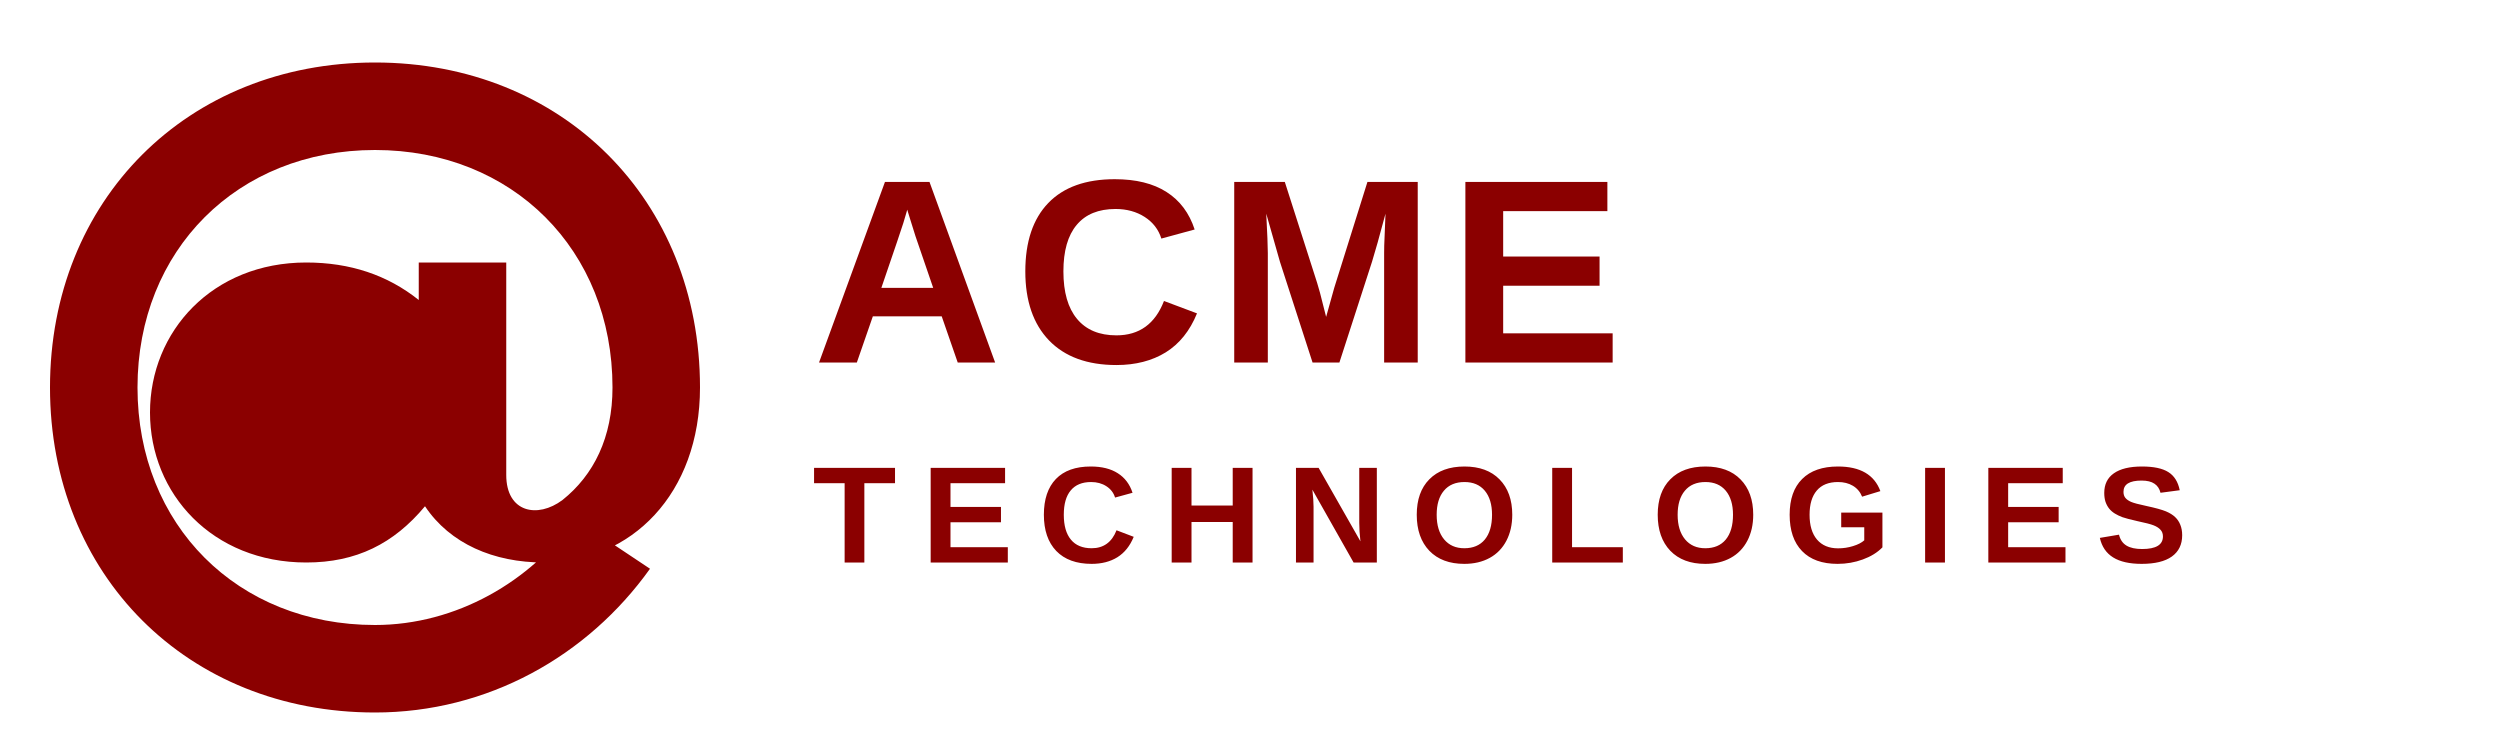
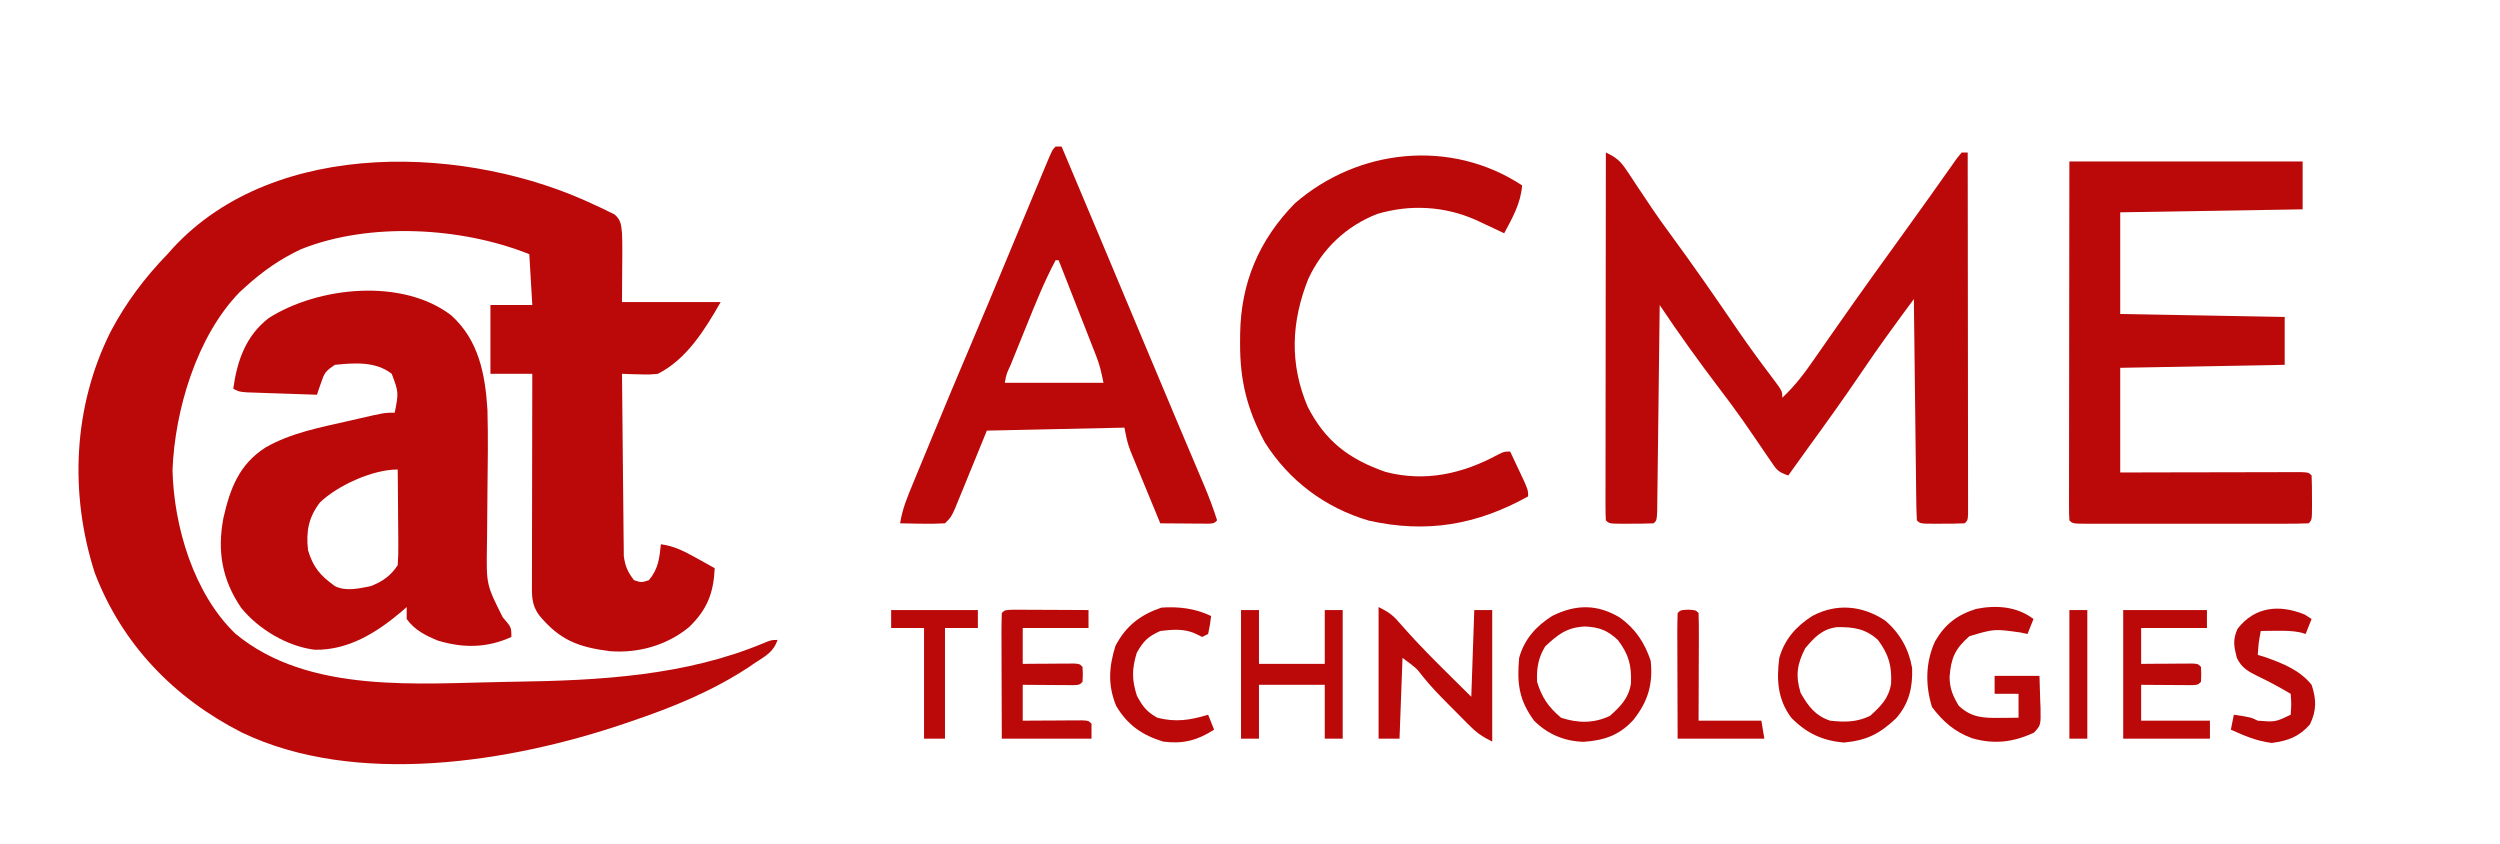
- <svg xmlns="http://www.w3.org/2000/svg" viewBox="0 0 400 120" fill="none">
-   <g fill="#8B0000">
-     <path d="M60 10 C30 10 8 32 8 62 C8 92 30 114 60 114 C78 114 94 105 104 91 L92 83 C85 93 73 100 60 100 C38 100 22 84 22 62 C22 40 38 24 60 24 C82 24 98 40 98 62 C98 70 95 76 90 80 C86 83 81 82 81 76 L81 42 L67 42 L67 48 C62 44 56 42 49 42 C34 42 24 53 24 66 C24 79 34 90 49 90 C57 90 63 87 68 81 C72 87 79 90 87 90 C101 90 112 79 112 62 C112 32 90 10 60 10Z" />
-     <ellipse cx="51" cy="66" rx="13" ry="14" />
-     <rect x="38" y="62" width="26" height="5" rx="2" />
-   </g>
-   <text x="130" y="58" font-family="Arial, sans-serif" font-weight="700" font-size="42" fill="#8B0000" letter-spacing="2">ACME</text>
-   <text x="130" y="90" font-family="Arial, sans-serif" font-weight="700" font-size="22" fill="#8B0000" letter-spacing="4">TECHNOLOGIES</text>
+ <svg xmlns="http://www.w3.org/2000/svg" version="1.1" width="836" height="282">
+   <path d="M0 0 C0.788 0.364 1.576 0.727 2.388 1.102 C3.115 1.462 3.841 1.821 4.59 2.191 C5.56 2.66 5.56 2.66 6.551 3.139 C8.748 5.026 8.759 6.6 9.062 9.438 C9.14 11.276 9.17 13.117 9.16 14.957 C9.158 15.878 9.155 16.8 9.153 17.749 C9.143 18.905 9.134 20.06 9.125 21.25 C9.104 24.942 9.084 28.634 9.062 32.438 C19.953 32.438 30.843 32.438 42.062 32.438 C36.878 41.511 30.725 51.566 21.062 56.438 C17.974 56.718 17.974 56.718 14.766 56.617 C13.159 56.578 13.159 56.578 11.521 56.539 C10.304 56.489 10.304 56.489 9.062 56.438 C9.124 64.696 9.201 72.954 9.298 81.212 C9.343 85.047 9.382 88.882 9.409 92.717 C9.435 96.419 9.475 100.121 9.526 103.823 C9.542 105.234 9.554 106.645 9.56 108.056 C9.57 110.036 9.6 112.015 9.63 113.995 C9.647 115.684 9.647 115.684 9.664 117.407 C10.111 120.806 10.992 122.722 13.062 125.438 C15.562 126.271 15.562 126.271 18.062 125.438 C21.157 121.791 21.605 118.103 22.062 113.438 C26.57 114.04 29.921 115.803 33.875 118 C34.472 118.329 35.07 118.659 35.686 118.998 C37.148 119.805 38.606 120.621 40.062 121.438 C39.685 129.768 37.523 135.312 31.5 141.125 C24.132 147.231 14.433 149.959 4.961 149.184 C-5.555 147.842 -11.794 145.447 -18.59 137.242 C-21.298 133.616 -21.073 130.508 -21.051 126.142 C-21.051 125.391 -21.051 124.639 -21.051 123.865 C-21.051 121.376 -21.043 118.887 -21.035 116.398 C-21.033 114.675 -21.032 112.951 -21.031 111.228 C-21.027 106.687 -21.017 102.147 -21.006 97.606 C-20.996 92.974 -20.991 88.343 -20.986 83.711 C-20.976 74.62 -20.959 65.529 -20.938 56.438 C-25.558 56.438 -30.177 56.438 -34.938 56.438 C-34.938 48.847 -34.938 41.258 -34.938 33.438 C-30.317 33.438 -25.698 33.438 -20.938 33.438 C-21.267 27.828 -21.598 22.218 -21.938 16.438 C-44.71 7.329 -75.39 5.637 -98.246 14.758 C-105.262 18.029 -111.224 22.233 -116.938 27.438 C-117.551 27.996 -118.165 28.554 -118.797 29.129 C-133.136 43.83 -140.508 68.635 -141.25 88.688 C-140.789 107.598 -134.105 129.989 -120.25 143.312 C-95.753 163.683 -58.808 159.895 -28.938 159.438 C-27.906 159.423 -27.906 159.423 -26.854 159.408 C1.397 159.001 30.393 157.471 56.762 146.355 C59.062 145.438 59.062 145.438 61.062 145.438 C59.699 149.527 56.957 150.861 53.5 153.125 C52.923 153.521 52.346 153.918 51.752 154.326 C39.582 162.401 26.148 167.916 12.375 172.562 C11.63 172.817 10.885 173.072 10.117 173.335 C-28.237 186.38 -79.948 194.677 -118.09 176.378 C-140.732 164.848 -158.131 146.901 -167.258 122.977 C-175.786 96.382 -174.466 67.36 -161.947 42.353 C-156.849 32.678 -150.558 24.292 -142.938 16.438 C-142.326 15.753 -141.715 15.069 -141.086 14.363 C-106.698 -22.878 -41.914 -19.987 0 0 Z " fill="#BB0808" transform="translate(198.9375,68.5625)" />
+   <path d="M0 0 C9.21 8.297 11.382 19.704 12.125 31.57 C12.39 40.837 12.227 50.114 12.125 59.383 C12.072 64.285 12.032 69.187 12 74.09 C11.983 75.194 11.967 76.299 11.95 77.436 C11.764 90.071 11.764 90.071 17.25 101.008 C20.125 104.302 20.125 104.302 20.125 107.57 C12.012 111.281 3.956 111.364 -4.566 108.742 C-8.648 107.048 -12.241 105.234 -14.875 101.57 C-14.875 100.25 -14.875 98.93 -14.875 97.57 C-15.469 98.09 -16.064 98.609 -16.676 99.145 C-25.008 106.155 -34.364 112.035 -45.605 111.848 C-54.816 110.722 -64.37 105.013 -70.188 97.883 C-76.628 88.446 -78.26 78.96 -76.18 67.859 C-73.958 57.974 -70.898 49.826 -62.062 44.195 C-53.609 39.353 -43.902 37.515 -34.5 35.383 C-33.326 35.11 -32.151 34.838 -30.941 34.557 C-22.269 32.57 -22.269 32.57 -18.875 32.57 C-17.555 25.805 -17.555 25.805 -19.875 19.57 C-25.243 15.363 -32.372 15.902 -38.875 16.57 C-42.076 18.705 -42.397 19.255 -43.562 22.695 C-43.94 23.782 -43.94 23.782 -44.324 24.891 C-44.506 25.445 -44.688 25.999 -44.875 26.57 C-49.167 26.432 -53.458 26.283 -57.75 26.133 C-59.585 26.074 -59.585 26.074 -61.457 26.014 C-63.207 25.951 -63.207 25.951 -64.992 25.887 C-66.071 25.85 -67.15 25.813 -68.261 25.776 C-70.875 25.57 -70.875 25.57 -72.875 24.57 C-71.561 15.18 -68.72 6.904 -61 0.914 C-44.376 -9.598 -16.411 -12.513 0 0 Z M-43.875 62.57 C-47.736 67.644 -48.569 72.325 -47.875 78.57 C-46.08 84.452 -43.706 87.075 -38.875 90.57 C-35.155 92.43 -30.845 91.348 -26.875 90.57 C-22.892 88.981 -20.294 87.198 -17.875 83.57 C-17.704 81.1 -17.642 78.745 -17.68 76.277 C-17.683 75.571 -17.685 74.865 -17.688 74.138 C-17.699 71.886 -17.725 69.635 -17.75 67.383 C-17.76 65.855 -17.769 64.327 -17.777 62.799 C-17.799 59.056 -17.834 55.313 -17.875 51.57 C-26.29 51.57 -37.906 56.883 -43.875 62.57 Z " fill="#BB0808" transform="translate(150.875,105.4297)" />
+   <path d="M0 0 C3.355 1.564 4.898 2.855 6.953 5.965 C7.486 6.759 8.018 7.553 8.567 8.372 C9.122 9.218 9.678 10.065 10.25 10.938 C11.419 12.684 12.59 14.43 13.762 16.176 C14.604 17.436 14.604 17.436 15.462 18.721 C17.27 21.401 19.146 24.022 21.062 26.625 C28.904 37.284 36.45 48.155 43.901 59.089 C47.676 64.6 51.617 69.98 55.649 75.305 C59 79.786 59 79.786 59 82 C63.152 78.111 66.343 73.927 69.562 69.25 C70.628 67.723 71.693 66.195 72.758 64.668 C73.567 63.503 73.567 63.503 74.392 62.314 C76.891 58.719 79.413 55.14 81.938 51.562 C82.428 50.867 82.918 50.171 83.424 49.455 C87.665 43.451 91.963 37.489 96.274 31.535 C99.637 26.89 102.984 22.233 106.312 17.562 C107.111 16.447 107.909 15.331 108.707 14.215 C110.254 12.046 111.793 9.872 113.324 7.691 C114.042 6.679 114.76 5.668 115.5 4.625 C116.444 3.283 116.444 3.283 117.406 1.914 C117.932 1.282 118.458 0.651 119 0 C119.66 0 120.32 0 121 0 C121.023 16.02 121.041 32.04 121.052 48.06 C121.057 55.498 121.064 62.935 121.075 70.373 C121.085 76.854 121.092 83.334 121.094 89.815 C121.095 93.248 121.098 96.682 121.106 100.115 C121.114 103.942 121.114 107.769 121.114 111.595 C121.117 112.742 121.121 113.889 121.124 115.07 C121.123 116.106 121.122 117.142 121.12 118.21 C121.121 119.116 121.122 120.022 121.123 120.956 C121 123 121 123 120 124 C117.489 124.1 115.011 124.139 112.5 124.125 C111.797 124.129 111.095 124.133 110.371 124.137 C105.127 124.127 105.127 124.127 104 123 C103.876 120.7 103.822 118.397 103.795 116.094 C103.785 115.372 103.775 114.65 103.765 113.906 C103.733 111.509 103.708 109.112 103.684 106.715 C103.663 105.057 103.642 103.4 103.621 101.742 C103.565 97.371 103.516 92.999 103.468 88.628 C103.418 84.17 103.362 79.713 103.307 75.256 C103.199 66.504 103.098 57.752 103 49 C97.077 57.018 91.185 65.036 85.625 73.312 C79.726 82.014 73.612 90.546 67.422 99.041 C65.263 102.015 63.131 105.007 61 108 C57.509 106.836 57.073 106.055 55.066 103.09 C54.506 102.273 53.946 101.456 53.369 100.615 C52.475 99.289 52.475 99.289 51.562 97.938 C50.298 96.095 49.031 94.254 47.762 92.414 C46.811 91.036 46.811 91.036 45.841 89.63 C43.271 85.958 40.589 82.379 37.875 78.812 C30.986 69.738 24.32 60.481 18 51 C17.99 51.9 17.979 52.8 17.969 53.727 C17.871 62.188 17.768 70.65 17.661 79.111 C17.605 83.462 17.552 87.812 17.503 92.163 C17.455 96.358 17.403 100.553 17.347 104.748 C17.327 106.352 17.308 107.956 17.291 109.56 C17.267 111.799 17.237 114.038 17.205 116.277 C17.19 117.554 17.174 118.831 17.158 120.146 C17 123 17 123 16 124 C13.489 124.1 11.011 124.139 8.5 124.125 C7.797 124.129 7.095 124.133 6.371 124.137 C1.127 124.127 1.127 124.127 0 123 C-0.096 121.406 -0.122 119.807 -0.12 118.21 C-0.122 117.174 -0.123 116.138 -0.124 115.07 C-0.121 113.923 -0.117 112.777 -0.114 111.595 C-0.114 110.396 -0.114 109.196 -0.114 107.96 C-0.113 104.66 -0.108 101.361 -0.101 98.061 C-0.095 94.617 -0.095 91.172 -0.093 87.727 C-0.09 81.2 -0.082 74.673 -0.072 68.146 C-0.061 60.717 -0.055 53.288 -0.05 45.858 C-0.04 30.572 -0.022 15.286 0 0 Z " fill="#BB0808" transform="translate(537,51)" />
+   <path d="M0 0 C25.74 0 51.48 0 78 0 C78 5.28 78 10.56 78 16 C57.87 16.33 37.74 16.66 17 17 C17 28.22 17 39.44 17 51 C35.15 51.33 53.3 51.66 72 52 C72 57.28 72 62.56 72 68 C44.775 68.495 44.775 68.495 17 69 C17 80.55 17 92.1 17 104 C21.536 103.988 26.072 103.977 30.746 103.965 C33.613 103.96 36.479 103.955 39.346 103.951 C43.9 103.945 48.454 103.938 53.008 103.925 C56.678 103.914 60.348 103.908 64.018 103.905 C65.421 103.903 66.824 103.9 68.227 103.894 C70.186 103.887 72.144 103.887 74.103 103.886 C75.22 103.884 76.337 103.882 77.488 103.88 C80 104 80 104 81 105 C81.1 107.511 81.139 109.989 81.125 112.5 C81.129 113.203 81.133 113.905 81.137 114.629 C81.127 119.873 81.127 119.873 80 121 C77.541 121.1 75.11 121.136 72.65 121.129 C71.881 121.131 71.112 121.133 70.32 121.135 C67.765 121.139 65.211 121.136 62.656 121.133 C60.889 121.133 59.122 121.134 57.354 121.136 C53.645 121.137 49.936 121.135 46.227 121.13 C41.462 121.125 36.697 121.128 31.931 121.134 C28.28 121.138 24.629 121.136 20.978 121.134 C19.221 121.133 17.463 121.134 15.706 121.136 C13.254 121.139 10.802 121.135 8.35 121.129 C7.616 121.131 6.883 121.133 6.127 121.136 C1.114 121.114 1.114 121.114 0 120 C-0.096 118.444 -0.122 116.883 -0.12 115.324 C-0.122 114.313 -0.123 113.302 -0.124 112.26 C-0.121 111.142 -0.117 110.023 -0.114 108.871 C-0.114 107.7 -0.114 106.53 -0.114 105.324 C-0.113 102.105 -0.108 98.886 -0.101 95.667 C-0.095 92.307 -0.095 88.946 -0.093 85.585 C-0.09 79.218 -0.082 72.85 -0.072 66.482 C-0.06 58.524 -0.054 50.566 -0.049 42.607 C-0.039 28.405 -0.019 14.202 0 0 Z " fill="#BB0808" transform="translate(692,54)" />
+   <path d="M0 0 C0.66 0 1.32 0 2 0 C11.114 21.614 20.202 43.239 29.25 64.881 C33.026 73.913 36.814 82.94 40.625 91.957 C40.996 92.836 41.368 93.716 41.75 94.621 C43.514 98.798 45.281 102.974 47.051 107.148 C47.68 108.637 48.309 110.125 48.938 111.613 C49.22 112.277 49.502 112.941 49.793 113.624 C51.372 117.368 52.767 121.128 54 125 C53 126 53 126 51.234 126.114 C50.485 126.108 49.736 126.103 48.965 126.098 C48.156 126.094 47.347 126.091 46.514 126.088 C45.664 126.08 44.813 126.071 43.938 126.062 C43.083 126.058 42.229 126.053 41.35 126.049 C39.233 126.037 37.117 126.019 35 126 C33.446 122.249 31.898 118.495 30.355 114.739 C29.83 113.463 29.303 112.188 28.775 110.913 C28.014 109.075 27.259 107.235 26.504 105.395 C26.048 104.29 25.593 103.185 25.123 102.046 C24 99 24 99 23 94 C7.82 94.33 -7.36 94.66 -23 95 C-26.865 104.452 -26.865 104.452 -30.718 113.908 C-31.201 115.08 -31.683 116.253 -32.18 117.461 C-32.918 119.268 -32.918 119.268 -33.671 121.111 C-35 124 -35 124 -37 126 C-39.581 126.145 -42.049 126.187 -44.625 126.125 C-45.685 126.111 -45.685 126.111 -46.766 126.098 C-48.511 126.074 -50.255 126.038 -52 126 C-51.302 121.352 -49.583 117.205 -47.789 112.895 C-47.465 112.107 -47.142 111.319 -46.808 110.508 C-45.752 107.941 -44.689 105.377 -43.625 102.812 C-42.888 101.026 -42.151 99.24 -41.414 97.454 C-37.05 86.884 -32.639 76.336 -28.161 65.813 C-24.164 56.416 -20.236 46.991 -16.312 37.562 C-15.664 36.005 -15.015 34.447 -14.366 32.889 C-13.134 29.929 -11.902 26.969 -10.669 24.01 C-10.386 23.329 -10.103 22.649 -9.811 21.948 C-9.063 20.152 -8.316 18.356 -7.569 16.561 C-6.423 13.81 -5.275 11.061 -4.125 8.312 C-3.81 7.553 -3.494 6.794 -3.169 6.012 C-1.115 1.115 -1.115 1.115 0 0 Z M0 38 C-3.814 45.185 -6.818 52.685 -9.856 60.22 C-10.758 62.458 -11.666 64.693 -12.574 66.928 C-13.149 68.346 -13.723 69.765 -14.297 71.184 C-14.705 72.188 -14.705 72.188 -15.121 73.213 C-16.438 76.02 -16.438 76.02 -17 79 C-6.11 79 4.78 79 16 79 C15.337 75.685 14.794 73.167 13.601 70.128 C13.321 69.407 13.041 68.687 12.752 67.945 C12.451 67.183 12.15 66.421 11.84 65.637 C11.531 64.845 11.221 64.053 10.902 63.237 C9.918 60.719 8.928 58.203 7.938 55.688 C7.267 53.976 6.597 52.264 5.928 50.553 C4.289 46.367 2.646 42.183 1 38 C0.67 38 0.34 38 0 38 Z " fill="#BB0808" transform="translate(353,49)" />
+   <path d="M0 0 C-0.476 6.028 -3.197 10.767 -6 16 C-6.869 15.59 -7.738 15.18 -8.633 14.758 C-9.785 14.219 -10.938 13.68 -12.125 13.125 C-13.262 12.591 -14.399 12.058 -15.57 11.508 C-26.016 6.915 -37.499 6.268 -48.5 9.562 C-58.827 13.603 -66.848 21.198 -71.508 31.254 C-77.202 45.555 -77.842 59.643 -71.711 74.023 C-65.806 85.549 -57.886 91.568 -45.648 95.816 C-32.326 99.28 -19.845 96.415 -7.996 89.988 C-6 89 -6 89 -4 89 C-2.995 91.123 -1.996 93.248 -1 95.375 C-0.443 96.558 0.114 97.742 0.688 98.961 C2 102 2 102 2 104 C-15.142 113.509 -31.846 116.432 -51.262 112.098 C-65.823 107.822 -77.857 98.823 -86 86 C-91.984 74.889 -94.385 65.23 -94.312 52.688 C-94.307 51.67 -94.301 50.653 -94.295 49.604 C-94.019 32.527 -88.018 18.302 -76 6 C-54.821 -12.386 -23.787 -15.664 0 0 Z " fill="#BB0808" transform="translate(509,62)" />
+   <path d="M0 0 C4.9 4.144 7.943 9.532 9.031 15.863 C9.298 22.299 7.982 27.842 3.668 32.707 C-1.831 37.906 -6.216 40.122 -13.812 40.812 C-20.962 40.185 -26.309 37.682 -31.375 32.5 C-35.933 26.414 -36.341 19.889 -35.375 12.5 C-33.619 6.286 -29.759 1.944 -24.375 -1.5 C-16.27 -5.836 -7.654 -5.059 0 0 Z M-26.688 9.25 C-29.449 14.568 -30.007 18.427 -28.25 24.188 C-25.723 28.652 -23.324 31.85 -18.375 33.5 C-13.436 34.019 -9.521 34.052 -5 31.875 C-1.43 28.645 1.212 26.05 2.008 21.137 C2.284 15.067 1.214 11.385 -2.375 6.5 C-6.562 2.694 -10.612 2.143 -16.094 2.223 C-20.984 2.817 -23.64 5.626 -26.688 9.25 Z " fill="#BB0808" transform="translate(630.375,207.5)" />
+   <path d="M0 0 C5.207 3.769 8.232 8.384 10.25 14.438 C11.035 22.227 9.36 28.012 4.438 34.188 C-0.302 39.356 -5.282 40.997 -12.156 41.504 C-18.575 41.34 -24.206 38.981 -28.75 34.438 C-33.853 27.492 -34.503 21.899 -33.75 13.438 C-32.044 7.241 -28.115 2.845 -22.75 -0.562 C-14.833 -4.528 -7.618 -4.616 0 0 Z M-25.062 9.625 C-27.396 13.513 -27.944 16.927 -27.75 21.438 C-26.177 26.68 -23.911 29.901 -19.75 33.438 C-14.168 35.298 -8.699 35.376 -3.375 32.812 C0.195 29.583 2.837 26.987 3.633 22.074 C3.909 16.005 2.926 12.274 -0.75 7.438 C-4.286 4.154 -7.032 3.157 -11.75 2.938 C-17.72 3.197 -20.801 5.594 -25.062 9.625 Z " fill="#BB0808" transform="translate(541.75,206.5625)" />
+   <path d="M0 0 C3.802 1.901 5.002 2.892 7.625 6 C14.984 14.413 23.071 22.13 31 30 C31.33 20.43 31.66 10.86 32 1 C33.98 1 35.96 1 38 1 C38 15.52 38 30.04 38 45 C34.458 43.229 32.736 41.983 30.031 39.262 C29.295 38.524 28.559 37.786 27.801 37.025 C27.042 36.254 26.282 35.482 25.5 34.688 C24.741 33.928 23.981 33.168 23.199 32.385 C20.249 29.411 17.389 26.489 14.781 23.207 C12.699 20.465 12.699 20.465 8 17 C7.67 25.91 7.34 34.82 7 44 C4.69 44 2.38 44 0 44 C0 29.48 0 14.96 0 0 Z " fill="#BB0808" transform="translate(461,203)" />
+   <path d="M0 0 C1.168 0.005 2.336 0.01 3.539 0.016 C4.799 0.019 6.059 0.022 7.357 0.026 C8.698 0.034 10.038 0.042 11.379 0.051 C12.723 0.056 14.067 0.061 15.412 0.065 C18.713 0.077 22.015 0.093 25.316 0.114 C25.316 2.094 25.316 4.074 25.316 6.114 C18.056 6.114 10.796 6.114 3.316 6.114 C3.316 10.074 3.316 14.034 3.316 18.114 C4.676 18.102 6.036 18.09 7.437 18.078 C9.209 18.069 10.982 18.06 12.754 18.051 C14.1 18.038 14.1 18.038 15.474 18.026 C16.328 18.022 17.182 18.019 18.062 18.016 C19.248 18.008 19.248 18.008 20.458 18 C22.316 18.114 22.316 18.114 23.316 19.114 C23.441 21.614 23.441 21.614 23.316 24.114 C22.316 25.114 22.316 25.114 20.458 25.227 C19.668 25.222 18.877 25.217 18.062 25.211 C17.208 25.208 16.354 25.205 15.474 25.201 C14.128 25.189 14.128 25.189 12.754 25.176 C11.852 25.172 10.95 25.167 10.021 25.162 C7.786 25.151 5.551 25.133 3.316 25.114 C3.316 29.074 3.316 33.034 3.316 37.114 C4.893 37.102 6.469 37.09 8.094 37.078 C10.147 37.069 12.2 37.06 14.254 37.051 C15.295 37.043 16.335 37.034 17.408 37.026 C18.397 37.022 19.387 37.019 20.406 37.016 C21.322 37.011 22.239 37.005 23.183 37 C25.316 37.114 25.316 37.114 26.316 38.114 C26.316 39.764 26.316 41.414 26.316 43.114 C16.416 43.114 6.516 43.114 -3.684 43.114 C-3.707 37.15 -3.727 31.187 -3.739 25.224 C-3.744 23.194 -3.751 21.164 -3.759 19.133 C-3.771 16.222 -3.777 13.31 -3.781 10.399 C-3.787 9.485 -3.792 8.572 -3.797 7.63 C-3.797 5.458 -3.746 3.285 -3.684 1.114 C-2.684 0.114 -2.684 0.114 0 0 Z " fill="#BB0808" transform="translate(338.6838,203.8865)" />
+   <path d="M0 0 C-0.66 1.65 -1.32 3.3 -2 5 C-2.784 4.835 -3.567 4.67 -4.375 4.5 C-13.152 3.273 -13.152 3.273 -21.438 5.75 C-26.29 10.011 -27.607 13.101 -28.066 19.461 C-27.964 23.388 -27.004 25.613 -25 29 C-20.785 32.952 -16.918 33.118 -11.312 33.062 C-10.133 33.053 -8.954 33.044 -7.738 33.035 C-6.835 33.024 -5.931 33.012 -5 33 C-5 30.36 -5 27.72 -5 25 C-7.64 25 -10.28 25 -13 25 C-13 23.02 -13 21.04 -13 19 C-8.05 19 -3.1 19 2 19 C2.108 21.772 2.187 24.54 2.25 27.312 C2.3 28.491 2.3 28.491 2.352 29.693 C2.451 35.51 2.451 35.51 0.191 37.969 C-6.723 41.222 -13.159 41.978 -20.5 39.875 C-26.336 37.754 -30.226 34.346 -33.938 29.438 C-36.208 22.092 -36.134 14.547 -32.938 7.5 C-29.614 1.749 -25.504 -1.414 -19.188 -3.375 C-12.514 -4.738 -5.515 -4.228 0 0 Z " fill="#BB0808" transform="translate(680,207)" />
+   <path d="M0 0 C1.98 0 3.96 0 6 0 C6 5.94 6 11.88 6 18 C13.26 18 20.52 18 28 18 C28 12.06 28 6.12 28 0 C29.98 0 31.96 0 34 0 C34 14.19 34 28.38 34 43 C32.02 43 30.04 43 28 43 C28 37.06 28 31.12 28 25 C20.74 25 13.48 25 6 25 C6 30.94 6 36.88 6 43 C4.02 43 2.04 43 0 43 C0 28.81 0 14.62 0 0 Z " fill="#BB0808" transform="translate(415,204)" />
+   <path d="M0 0 C9.24 0 18.48 0 28 0 C28 1.98 28 3.96 28 6 C20.74 6 13.48 6 6 6 C6 9.96 6 13.92 6 18 C7.36 17.988 8.72 17.977 10.121 17.965 C11.893 17.955 13.665 17.946 15.438 17.938 C16.784 17.925 16.784 17.925 18.158 17.912 C19.012 17.909 19.866 17.906 20.746 17.902 C21.932 17.894 21.932 17.894 23.142 17.886 C25 18 25 18 26 19 C26.125 21.5 26.125 21.5 26 24 C25 25 25 25 23.142 25.114 C22.352 25.108 21.561 25.103 20.746 25.098 C19.892 25.094 19.038 25.091 18.158 25.088 C16.811 25.075 16.811 25.075 15.438 25.062 C14.536 25.058 13.634 25.053 12.705 25.049 C10.47 25.037 8.235 25.019 6 25 C6 28.96 6 32.92 6 37 C13.59 37 21.18 37 29 37 C29 38.98 29 40.96 29 43 C19.43 43 9.86 43 0 43 C0 28.81 0 14.62 0 0 Z " fill="#BB0808" transform="translate(710,204)" />
+   <path d="M0 0 C0.763 0.495 1.526 0.99 2.312 1.5 C1.653 3.15 0.993 4.8 0.312 6.5 C-0.229 6.336 -0.77 6.173 -1.328 6.004 C-4.09 5.414 -6.616 5.404 -9.438 5.438 C-10.422 5.447 -11.407 5.456 -12.422 5.465 C-13.543 5.482 -13.543 5.482 -14.688 5.5 C-15.421 9.478 -15.421 9.478 -15.688 13.5 C-14.863 13.748 -14.037 13.995 -13.188 14.25 C-7.33 16.342 -1.686 18.542 2.312 23.5 C3.946 28.4 4.007 32.055 1.75 36.75 C-1.94 40.913 -5.547 42.217 -11 42.938 C-15.968 42.348 -20.151 40.545 -24.688 38.5 C-24.358 36.85 -24.027 35.2 -23.688 33.5 C-17.938 34.375 -17.938 34.375 -15.688 35.5 C-9.806 35.966 -9.806 35.966 -4.688 33.5 C-4.437 29.916 -4.437 29.916 -4.688 26.5 C-8.388 24.341 -12.055 22.312 -15.938 20.5 C-19.073 18.929 -21.106 17.755 -22.688 14.5 C-23.678 10.609 -24.117 8.445 -22.438 4.75 C-16.722 -2.599 -8.587 -3.493 0 0 Z " fill="#BB0808" transform="translate(770.6875,205.5)" />
+   <path d="M0 0 C-0.375 2.938 -0.375 2.938 -1 6 C-1.66 6.33 -2.32 6.66 -3 7 C-3.601 6.698 -4.201 6.397 -4.82 6.086 C-8.704 4.151 -12.768 4.472 -17 5 C-21.167 6.894 -22.623 8.333 -24.875 12.312 C-26.516 17.691 -26.538 21.329 -24.812 26.688 C-22.824 30.322 -21.601 31.965 -18 34 C-11.91 35.584 -6.932 34.834 -1 33 C-0.34 34.65 0.32 36.3 1 38 C-4.588 41.57 -9.313 42.848 -16 42 C-23.05 39.838 -27.926 36.481 -31.75 30.062 C-34.586 23.114 -34.199 17.113 -32 10 C-28.506 3.313 -23.729 -0.382 -16.625 -2.812 C-10.85 -3.225 -5.244 -2.538 0 0 Z " fill="#BB0808" transform="translate(405,206)" />
+   <path d="M0 0 C9.57 0 19.14 0 29 0 C29 1.98 29 3.96 29 6 C25.37 6 21.74 6 18 6 C18 18.21 18 30.42 18 43 C15.69 43 13.38 43 11 43 C11 30.79 11 18.58 11 6 C7.37 6 3.74 6 0 6 C0 4.02 0 2.04 0 0 Z " fill="#BB0808" transform="translate(298,204)" />
+   <path d="M0 0 C2.5 0.125 2.5 0.125 3.5 1.125 C3.589 3.791 3.615 6.431 3.598 9.098 C3.596 9.895 3.595 10.693 3.593 11.515 C3.588 14.072 3.575 16.63 3.562 19.188 C3.557 20.917 3.553 22.647 3.549 24.377 C3.539 28.626 3.519 32.876 3.5 37.125 C10.43 37.125 17.36 37.125 24.5 37.125 C24.83 39.105 25.16 41.085 25.5 43.125 C15.93 43.125 6.36 43.125 -3.5 43.125 C-3.523 37.162 -3.543 31.199 -3.555 25.236 C-3.56 23.205 -3.567 21.175 -3.575 19.145 C-3.588 16.233 -3.593 13.322 -3.598 10.41 C-3.603 9.497 -3.608 8.583 -3.613 7.642 C-3.613 5.469 -3.562 3.297 -3.5 1.125 C-2.5 0.125 -2.5 0.125 0 0 Z " fill="#BB0808" transform="translate(564.5,203.875)" />
+   <path d="M0 0 C1.98 0 3.96 0 6 0 C6 14.19 6 28.38 6 43 C4.02 43 2.04 43 0 43 C0 28.81 0 14.62 0 0 Z " fill="#BB0808" transform="translate(692,204)" />
</svg>
